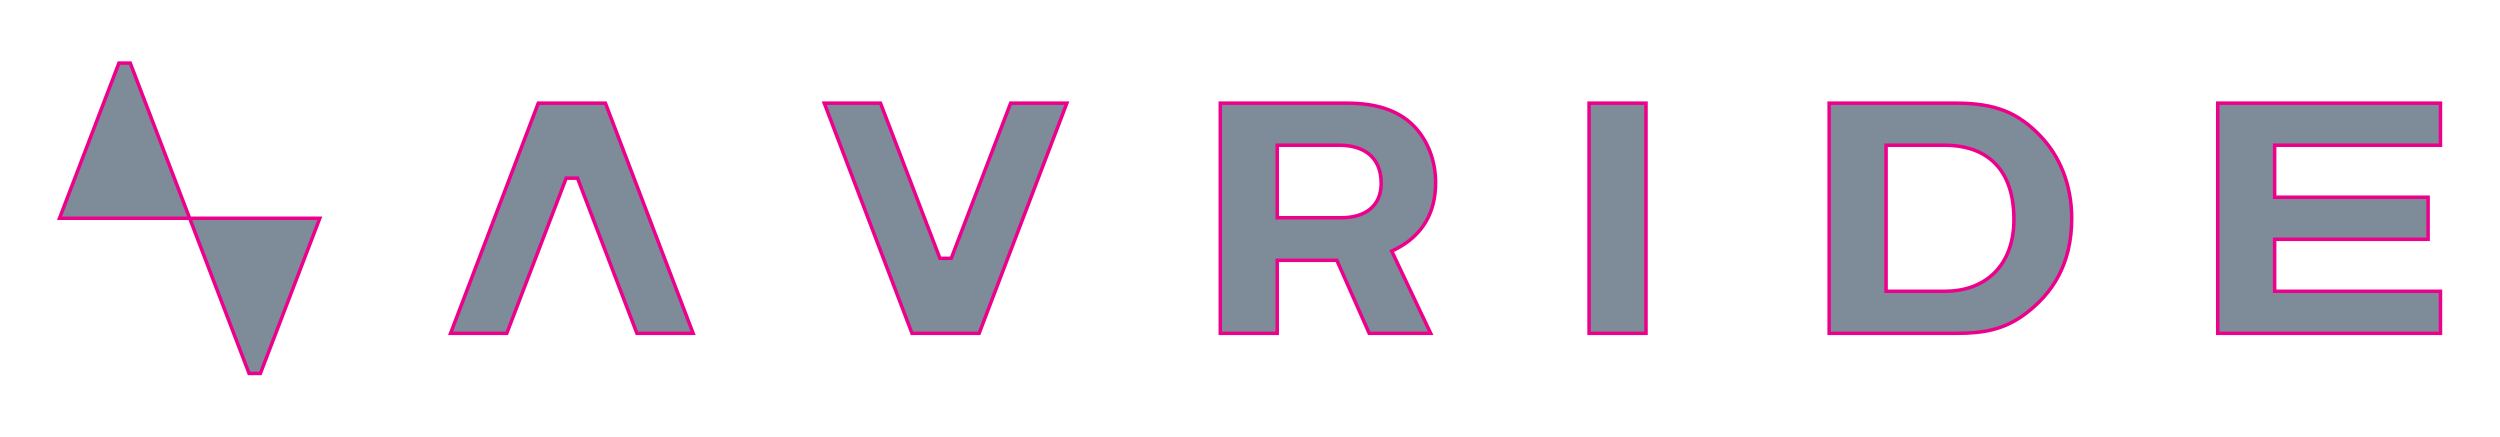
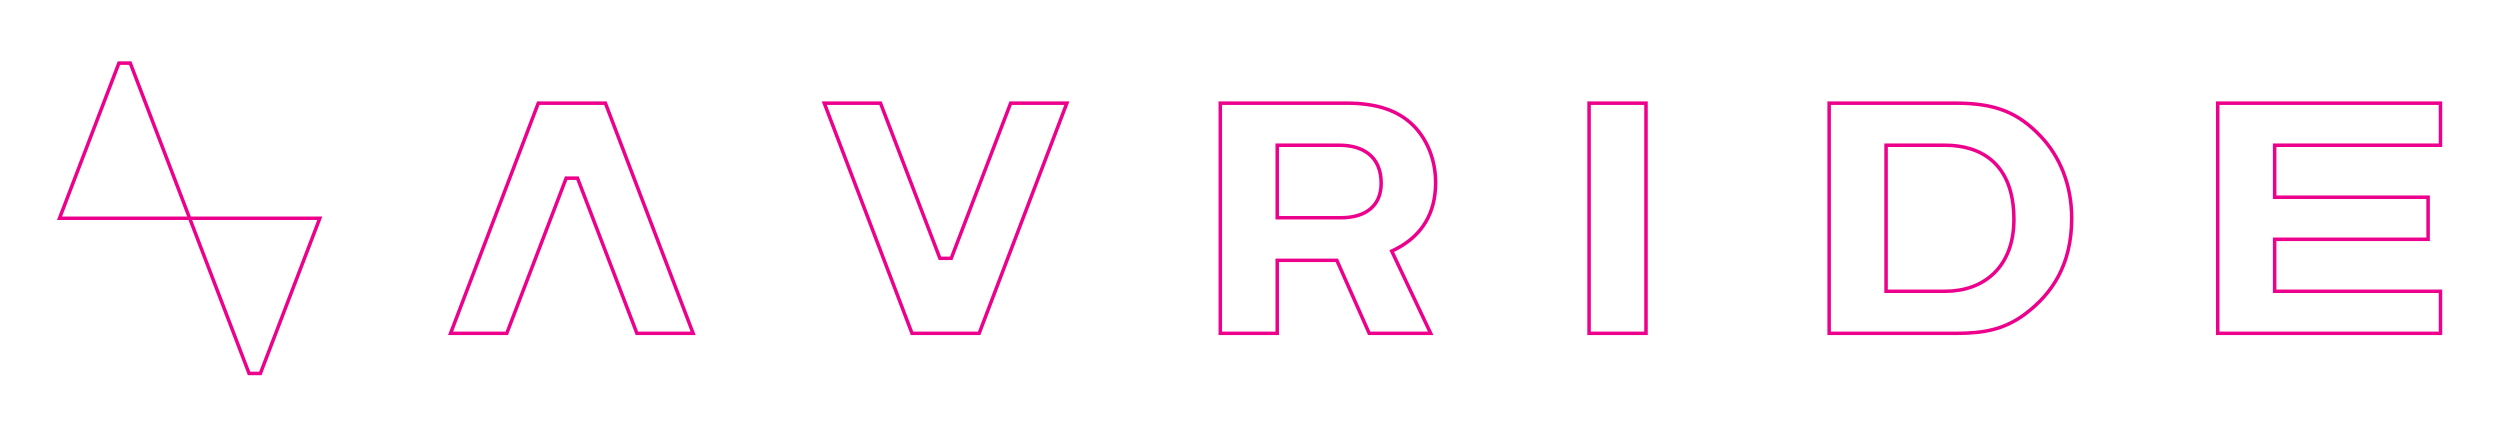
<svg xmlns="http://www.w3.org/2000/svg" width="357.165" height="62.362" viewBox="0 0 357.165 62.362">
-   <path d="M 35.583 53.35 L 27.097 31.182 L 45.689 31.182 L 37.203 53.35 Z" fill="#7e8c9a" fill-rule="evenodd" />
-   <path d="M 16.99 9.014 L 8.504 31.182 L 27.096 31.182 L 18.61 9.014 Z" fill="#7e8c9a" fill-rule="evenodd" />
-   <path d="M 64.372 47.624 L 76.902 14.74 L 86.494 14.74 L 99.024 47.624 L 90.994 47.624 L 82.508 25.456 L 80.887 25.456 L 72.402 47.624 Z" fill="#7e8c9a" />
-   <path d="M 117.765 14.74 L 130.295 47.624 L 139.887 47.624 L 152.417 14.74 L 144.387 14.74 L 135.901 36.908 L 134.281 36.908 L 125.795 14.74 Z" fill="#7e8c9a" />
-   <path d="M 182.472 31.106 L 191.611 31.106 C 195.046 31.106 197.323 29.449 197.323 26.179 C 197.323 22.195 194.52 20.751 191.381 20.751 L 182.472 20.751 Z M 182.472 37.193 L 182.472 47.624 L 174.339 47.624 L 174.339 14.739 L 182.472 14.739 L 182.472 14.74 L 192.46 14.74 C 196.531 14.74 199.713 15.715 201.942 17.956 C 203.846 19.871 205.102 22.771 205.102 26.095 C 205.102 30.655 202.989 33.466 200.186 35.158 C 199.749 35.422 199.297 35.66 198.832 35.872 L 204.395 47.624 L 195.615 47.624 L 190.992 37.193 Z" fill="#7e8c9a" fill-rule="evenodd" />
-   <path d="M 235.157 14.739 L 227.024 14.739 L 227.024 47.623 L 235.157 47.623 Z" fill="#7e8c9a" />
-   <path d="M 269.456 20.751 L 269.456 41.613 L 277.89 41.613 C 283.507 41.613 287.72 38.069 287.72 31.359 C 287.72 23.182 282.805 20.751 277.89 20.751 Z M 279.472 14.74 C 285.208 14.74 288.384 16.168 291.524 19.45 C 294.206 22.254 295.976 26.314 295.976 31.182 C 295.976 37.861 293.137 41.967 289.409 44.795 C 286.418 47.066 283.446 47.624 279.472 47.624 L 261.323 47.624 L 261.323 14.74 Z" fill="#7e8c9a" fill-rule="evenodd" />
-   <path d="M 348.661 14.74 L 316.837 14.74 L 316.837 47.624 L 348.661 47.624 L 348.661 41.613 L 324.97 41.613 L 324.97 34.188 L 346.893 34.188 L 346.893 28.177 L 324.97 28.177 L 324.97 20.751 L 348.661 20.751 Z" fill="#7e8c9a" />
-   <path stroke="#EC008C" stroke-width="0.5" vector-effect="non-scaling-stroke" d="M 279.472 14.739 L 261.323 14.739 L 261.323 47.623 L 279.472 47.623 C 283.446 47.623 286.418 47.065 289.409 44.794 C 293.137 41.966 295.976 37.86 295.976 31.181 C 295.976 26.313 294.206 22.253 291.524 19.449 C 288.384 16.167 285.208 14.739 279.472 14.739 Z M 182.472 37.193 L 190.992 37.193 L 195.615 47.624 L 204.395 47.624 L 198.832 35.872 C 199.297 35.66 199.749 35.422 200.186 35.158 C 202.989 33.466 205.102 30.655 205.102 26.095 C 205.102 22.771 203.846 19.871 201.942 17.956 C 199.713 15.715 196.531 14.74 192.46 14.74 L 182.472 14.74 L 182.472 14.739 L 174.339 14.739 L 174.339 47.624 L 182.472 47.624 Z M 348.661 14.739 L 316.837 14.739 L 316.837 47.623 L 348.661 47.623 L 348.661 41.612 L 324.97 41.612 L 324.97 34.187 L 346.893 34.187 L 346.893 28.176 L 324.97 28.176 L 324.97 20.75 L 348.661 20.75 Z M 64.372 47.623 L 72.402 47.623 L 80.888 25.455 L 82.508 25.455 L 90.994 47.623 L 99.024 47.623 L 86.494 14.739 L 76.902 14.739 Z M 117.765 14.739 L 130.295 47.623 L 139.887 47.623 L 152.417 14.739 L 144.387 14.739 L 135.901 36.907 L 134.281 36.907 L 125.795 14.739 Z M 269.456 20.75 L 277.89 20.75 C 282.805 20.75 287.72 23.181 287.72 31.358 C 287.72 38.068 283.507 41.612 277.89 41.612 L 269.456 41.612 Z M 235.157 14.739 L 227.024 14.739 L 227.024 47.623 L 235.157 47.623 Z M 35.583 53.349 L 37.203 53.349 L 45.689 31.181 L 27.097 31.181 Z M 16.99 9.013 L 8.504 31.181 L 27.096 31.181 L 18.61 9.013 Z M 182.472 31.106 L 182.472 20.751 L 191.381 20.751 C 194.52 20.751 197.323 22.195 197.323 26.179 C 197.323 29.449 195.046 31.106 191.611 31.106 Z" fill="none" />
+   <path stroke="#EC008C" stroke-width="0.5" vector-effect="non-scaling-stroke" d="M 279.472 14.739 L 261.323 14.739 L 261.323 47.623 L 279.472 47.623 C 283.446 47.623 286.418 47.065 289.409 44.794 C 293.137 41.966 295.976 37.86 295.976 31.181 C 295.976 26.313 294.206 22.253 291.524 19.449 C 288.384 16.167 285.208 14.739 279.472 14.739 Z M 182.472 37.193 L 190.992 37.193 L 195.615 47.624 L 204.395 47.624 L 198.832 35.872 C 199.297 35.66 199.749 35.422 200.186 35.158 C 202.989 33.466 205.102 30.655 205.102 26.095 C 205.102 22.771 203.846 19.871 201.942 17.956 C 199.713 15.715 196.531 14.74 192.46 14.74 L 182.472 14.74 L 182.472 14.739 L 174.339 14.739 L 174.339 47.624 L 182.472 47.624 Z M 348.661 14.739 L 316.837 14.739 L 316.837 47.623 L 348.661 47.623 L 348.661 41.612 L 324.97 41.612 L 324.97 34.187 L 346.893 34.187 L 346.893 28.176 L 324.97 28.176 L 324.97 20.75 L 348.661 20.75 Z M 117.765 14.739 L 130.295 47.623 L 139.887 47.623 L 152.417 14.739 L 144.387 14.739 L 135.901 36.907 L 134.281 36.907 L 125.795 14.739 Z M 64.372 47.623 L 72.402 47.623 L 80.888 25.455 L 82.508 25.455 L 90.994 47.623 L 99.024 47.623 L 86.494 14.739 L 76.902 14.739 Z M 269.456 20.75 L 277.89 20.75 C 282.805 20.75 287.72 23.181 287.72 31.358 C 287.72 38.068 283.507 41.612 277.89 41.612 L 269.456 41.612 Z M 235.157 14.739 L 227.024 14.739 L 227.024 47.623 L 235.157 47.623 Z M 16.99 9.013 L 8.504 31.181 L 27.096 31.181 L 18.61 9.013 Z M 35.583 53.349 L 37.203 53.349 L 45.689 31.181 L 27.097 31.181 Z M 182.472 31.106 L 182.472 20.751 L 191.381 20.751 C 194.52 20.751 197.323 22.195 197.323 26.179 C 197.323 29.449 195.046 31.106 191.611 31.106 Z" fill="none" />
</svg>
